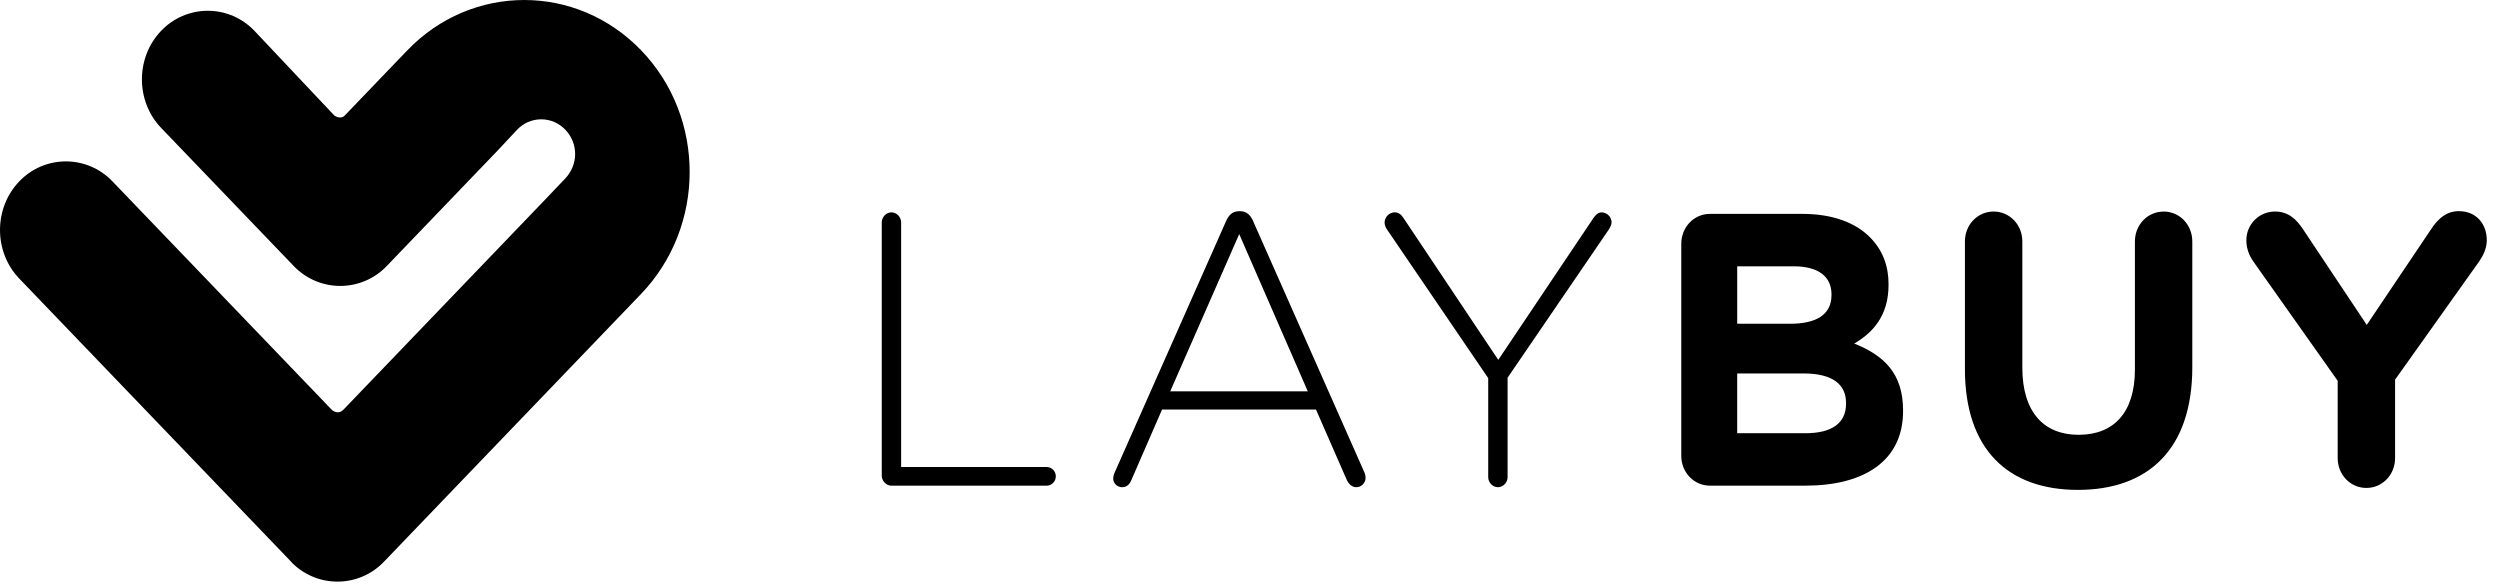
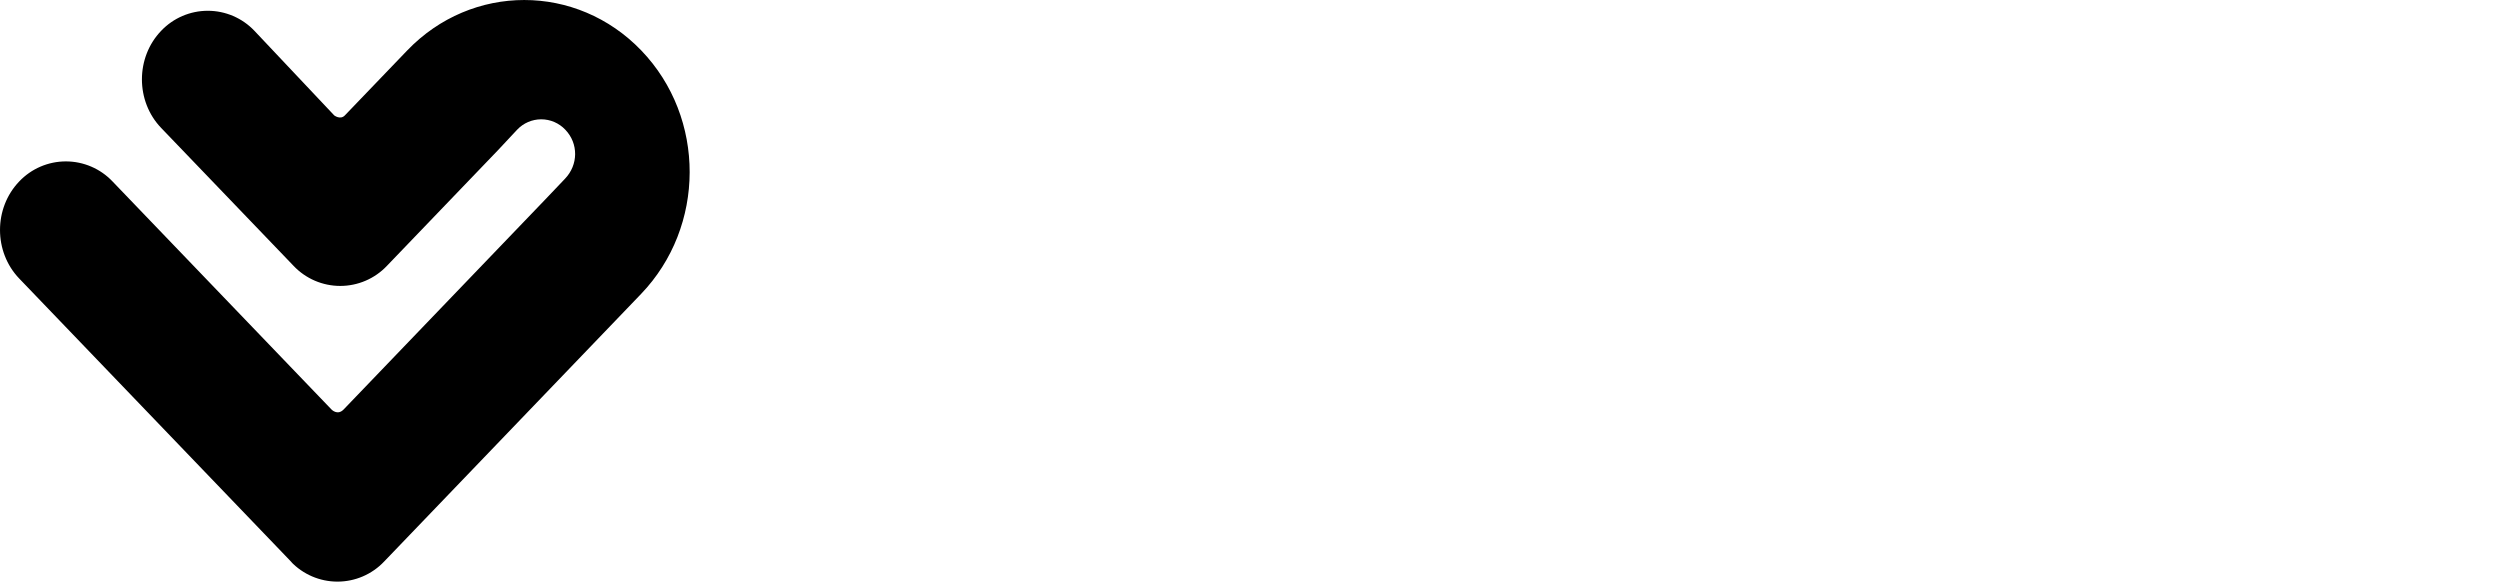
<svg xmlns="http://www.w3.org/2000/svg" viewBox="0 0 137 32" id="logo-laybuy-solid">
  <g fill="currentColor">
-     <path d="M22.312 2.768l-3.416 3.558c-.245.255-.578 0-.578 0l-4.376-4.638a3.523 3.523 0 0 0-5.11 0c-1.406 1.464-1.406 3.859 0 5.323l7.258 7.56a3.523 3.523 0 0 0 5.111 0l6.074-6.326 1.065-1.138a1.814 1.814 0 0 1 2.638 0c.73.759.713 1.929-.016 2.688l-1.095 1.15-11.036 11.494c-.338.351-.665.001-.665.001L6.165 9.942a3.523 3.523 0 0 0-5.11 0c-1.406 1.464-1.406 3.859 0 5.323l14.961 15.582-.079-.072a3.523 3.523 0 0 0 5.111 0l13.93-14.508.148-.154c3.544-3.69 3.563-9.655.019-13.345-3.544-3.69-9.29-3.69-12.833 0M57.369 25.591h-7.987V12.19c0-.298-.245-.553-.531-.553s-.531.255-.531.553v13.87c0 .298.245.554.53.554h8.519c.266 0 .49-.235.49-.511a.507.507 0 0 0-.49-.51m6.76-4.15l3.78-8.615 3.758 8.616H64.13zm4.536-9.338c-.143-.32-.347-.532-.715-.532h-.041c-.368 0-.572.213-.715.532L61.086 25.89a.823.823 0 0 0-.082.34c0 .256.225.469.49.469.246 0 .41-.15.511-.405l1.675-3.85h8.437l1.675 3.829c.102.234.286.426.53.426a.512.512 0 0 0 .511-.511.751.751 0 0 0-.081-.34zm19.12-.468c-.225 0-.348.149-.47.319l-5.21 7.765-5.188-7.765c-.123-.191-.266-.32-.49-.32a.57.57 0 0 0-.552.554c0 .106.041.234.102.34l5.577 8.19v5.426c0 .298.245.553.531.553s.531-.255.531-.553v-5.447l5.536-8.105c.082-.128.164-.277.164-.426a.563.563 0 0 0-.532-.531m13.379 10.488c0 1.106-.837 1.616-2.227 1.616h-3.738v-3.276h3.636c1.614 0 2.329.617 2.329 1.617zm-5.965-7.531h3.105c1.328 0 2.063.553 2.063 1.531v.043c0 1.106-.878 1.574-2.267 1.574h-2.9v-3.148zm6.414 4.233c1.022-.595 1.88-1.531 1.88-3.212v-.043c0-1.02-.327-1.85-.98-2.531-.818-.851-2.105-1.32-3.74-1.32h-5.065c-.878 0-1.573.724-1.573 1.639v11.616c0 .914.695 1.638 1.573 1.638h5.23c3.227 0 5.351-1.362 5.351-4.085v-.043c0-2-1.021-3-2.676-3.659zm16.954-7.233c-.878 0-1.573.723-1.573 1.638v7.02c0 2.362-1.164 3.575-3.084 3.575s-3.085-1.255-3.085-3.68V13.23c0-.915-.694-1.638-1.573-1.638-.878 0-1.573.723-1.573 1.638v7c0 4.382 2.35 6.616 6.19 6.616s6.27-2.213 6.27-6.723V13.23c0-.915-.694-1.638-1.572-1.638m16.178-.021c-.654 0-1.124.383-1.512.979l-3.534 5.254-3.473-5.212c-.388-.596-.837-1-1.552-1-.879 0-1.573.702-1.573 1.575 0 .467.164.85.388 1.17l4.617 6.53v4.234c0 .915.694 1.638 1.572 1.638.88 0 1.574-.723 1.574-1.638v-4.297l4.616-6.489c.204-.298.409-.702.409-1.148 0-.894-.572-1.596-1.532-1.596" />
+     <path d="M22.312 2.768l-3.416 3.558c-.245.255-.578 0-.578 0l-4.376-4.638a3.523 3.523 0 0 0-5.11 0c-1.406 1.464-1.406 3.859 0 5.323l7.258 7.56a3.523 3.523 0 0 0 5.111 0l6.074-6.326 1.065-1.138a1.814 1.814 0 0 1 2.638 0c.73.759.713 1.929-.016 2.688l-1.095 1.15-11.036 11.494c-.338.351-.665.001-.665.001L6.165 9.942a3.523 3.523 0 0 0-5.11 0c-1.406 1.464-1.406 3.859 0 5.323l14.961 15.582-.079-.072a3.523 3.523 0 0 0 5.111 0l13.93-14.508.148-.154c3.544-3.69 3.563-9.655.019-13.345-3.544-3.69-9.29-3.69-12.833 0" />
  </g>
</svg>
